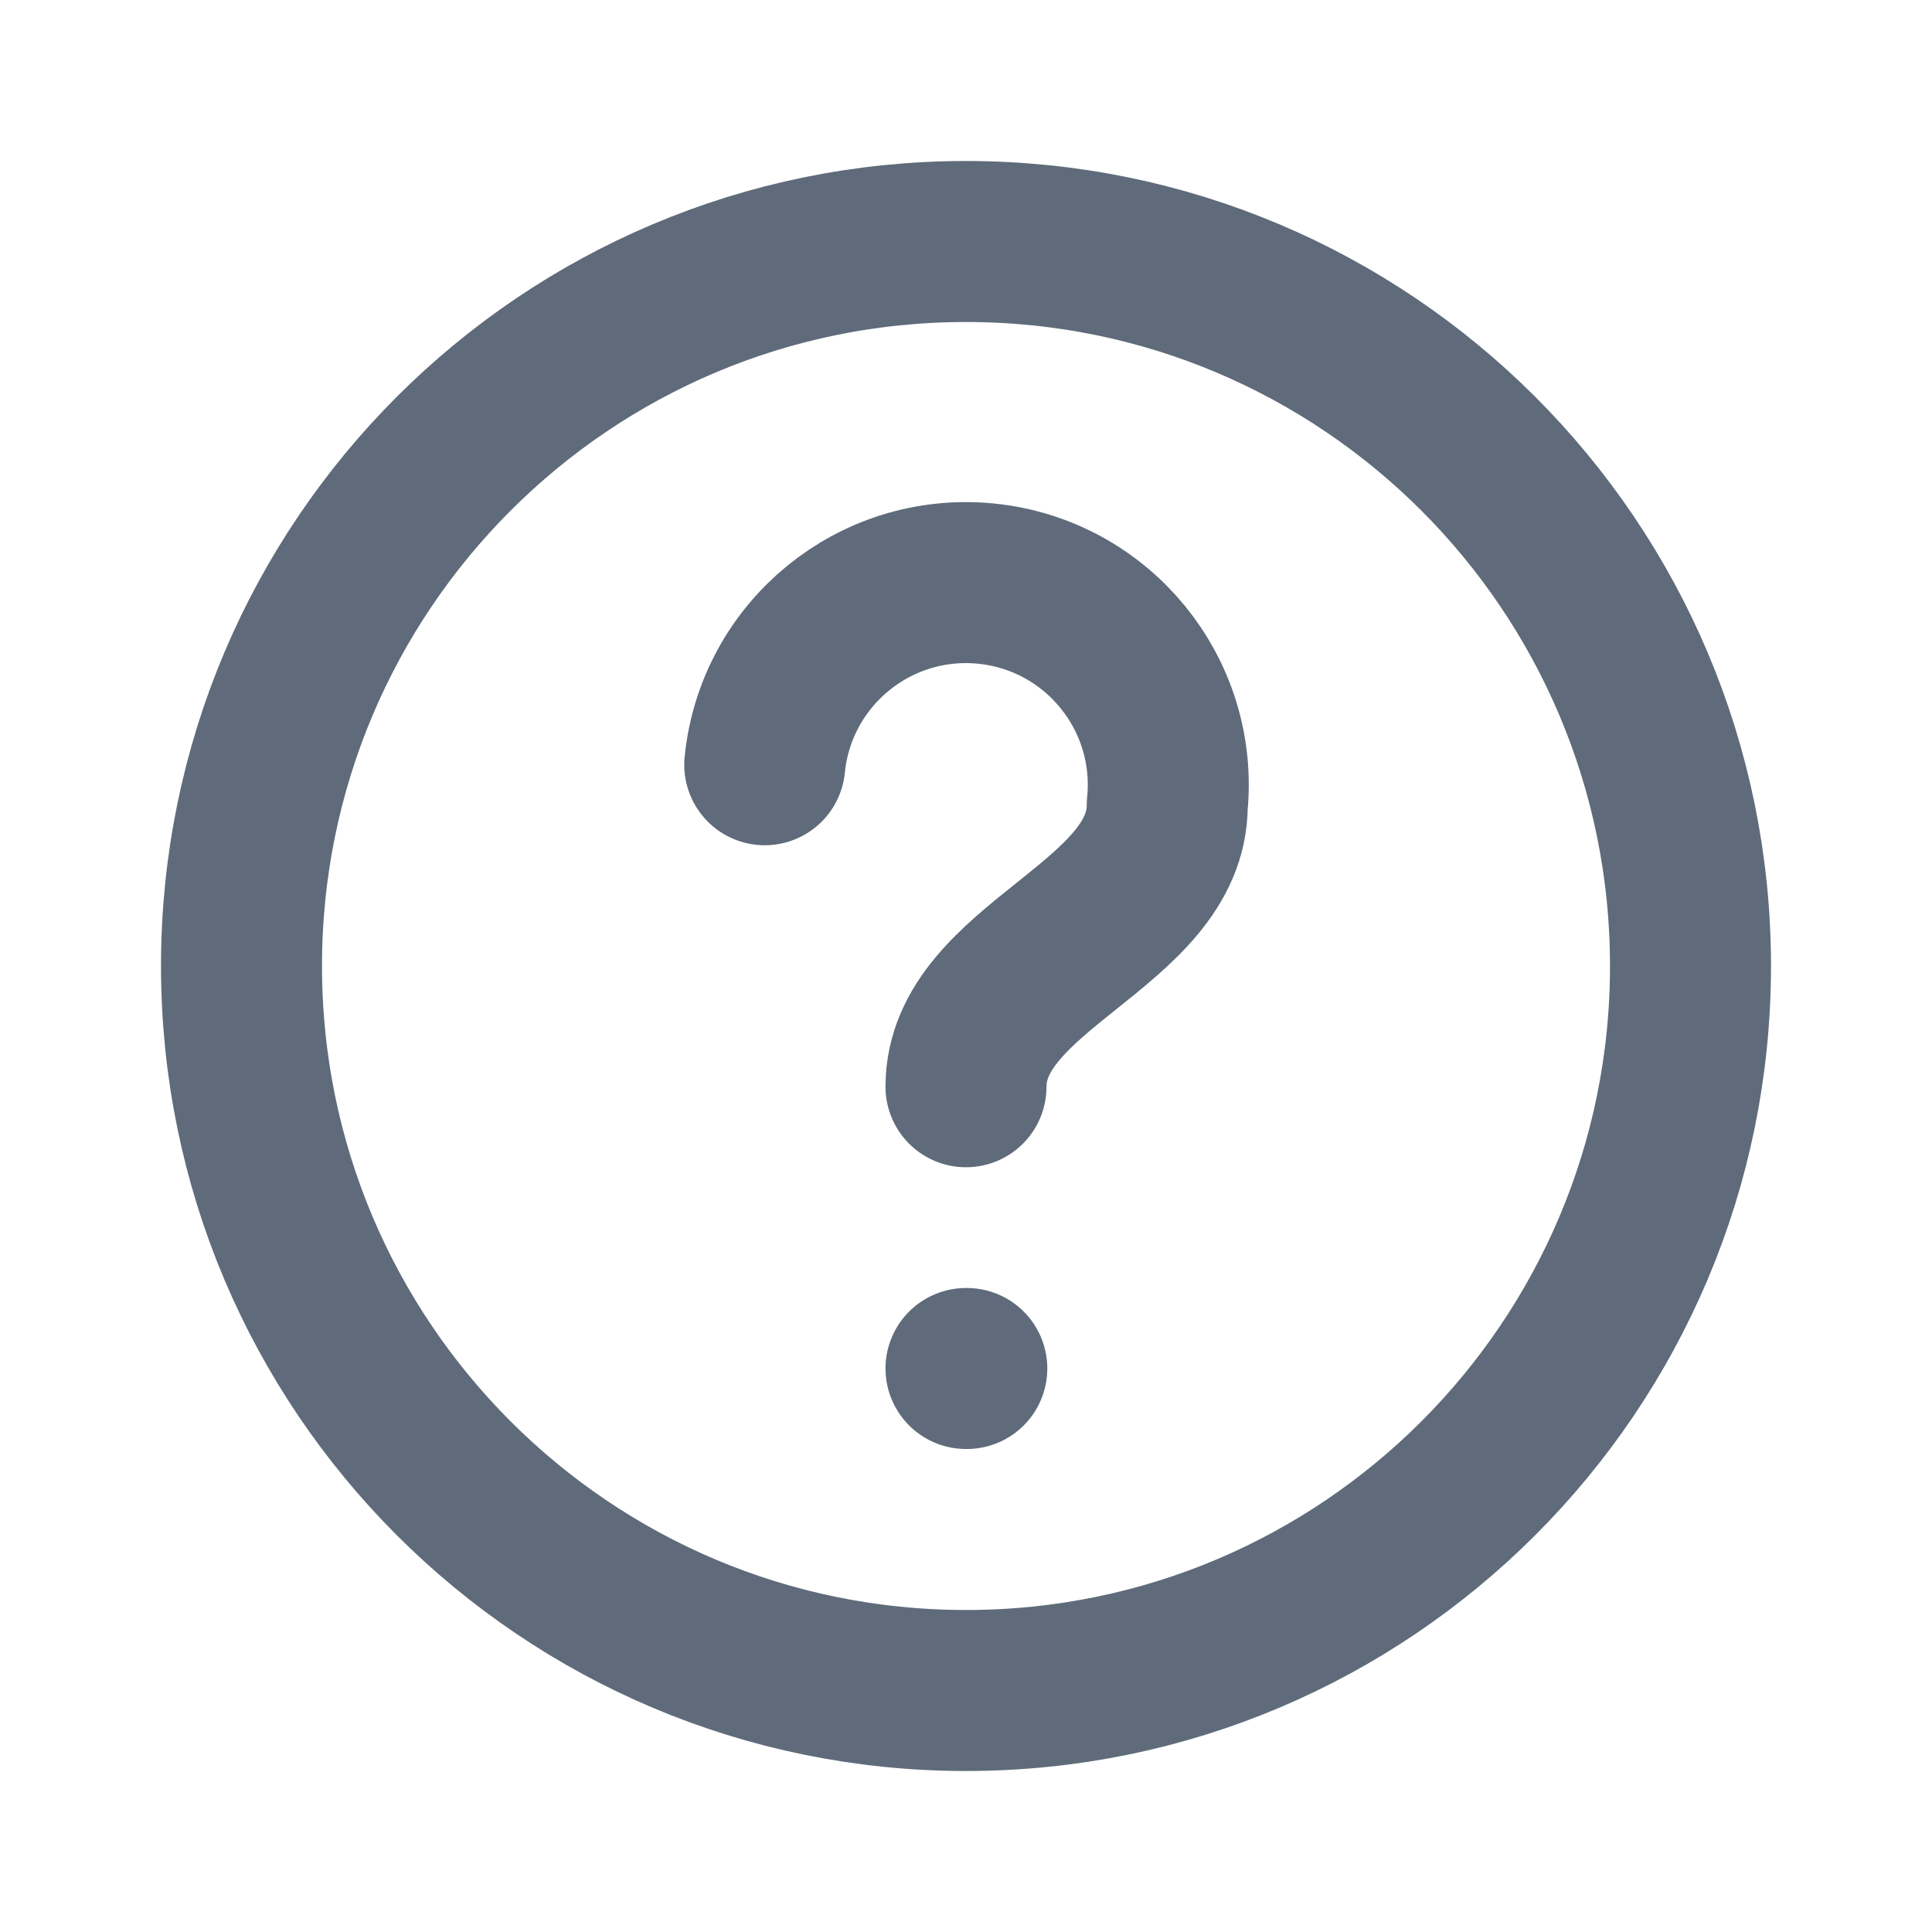
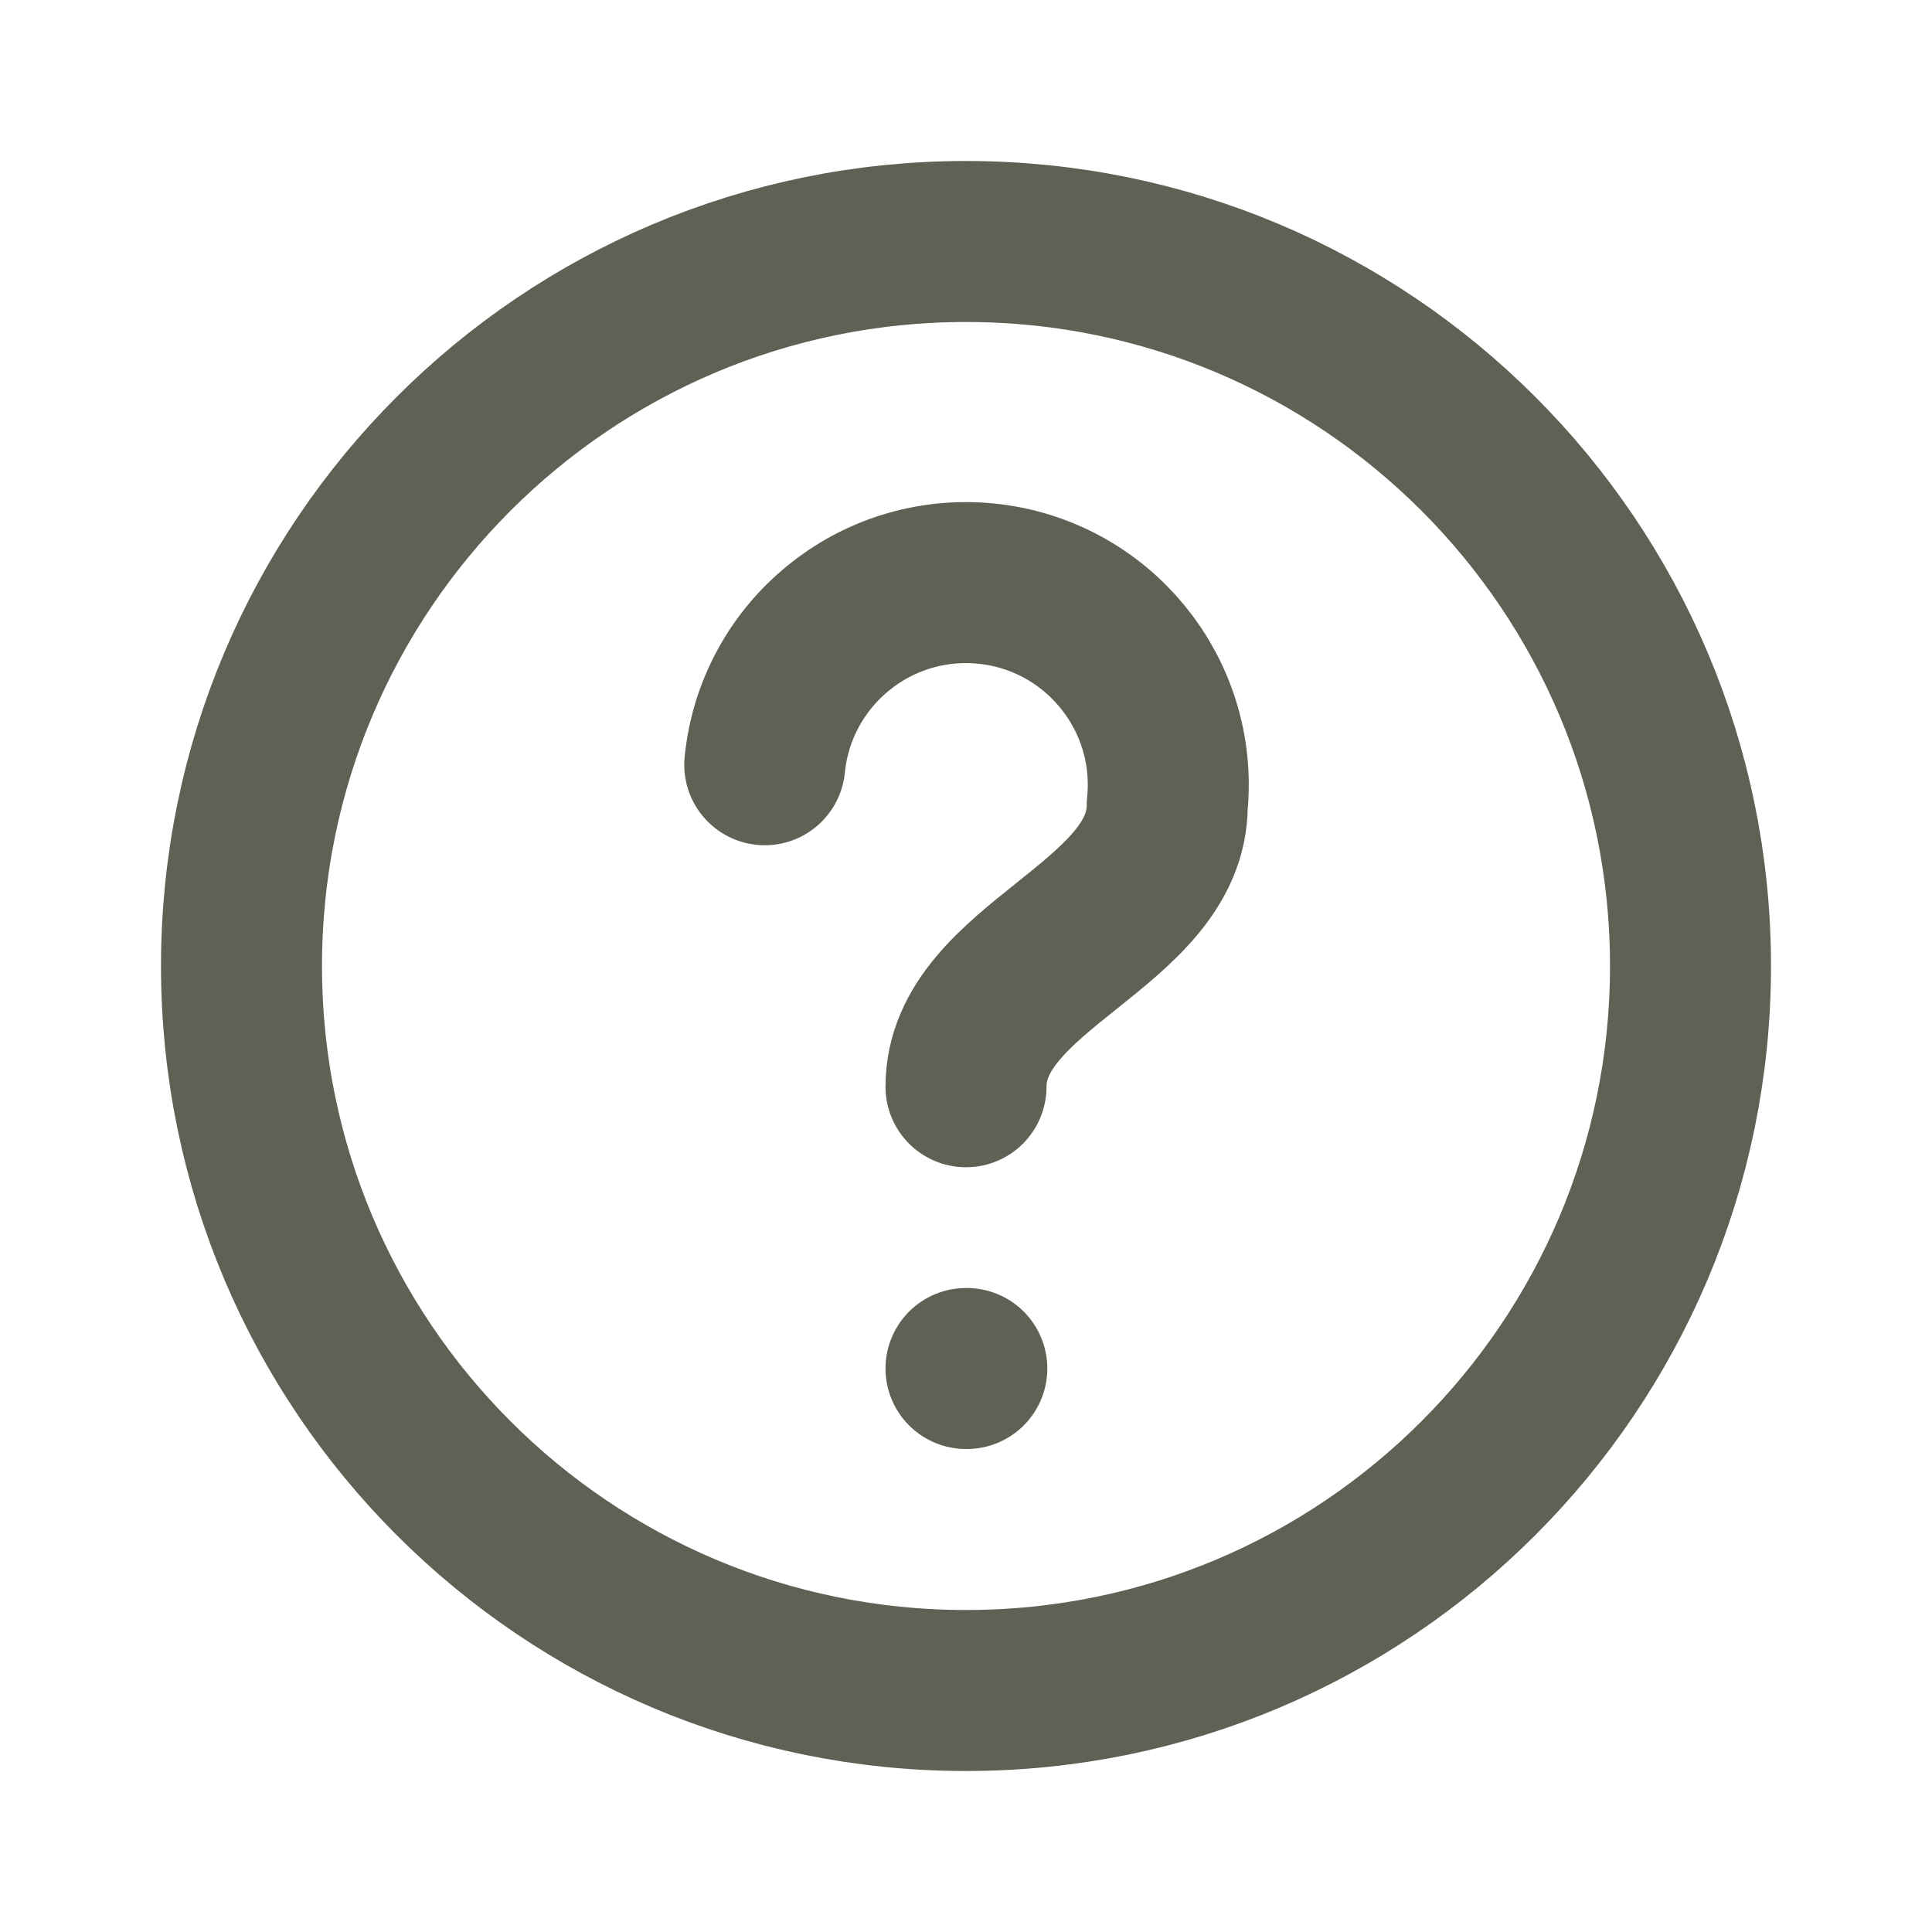
- <svg xmlns="http://www.w3.org/2000/svg" width="24" height="24" viewBox="0 0 24 24" fill="none" stroke="#5f6b7a" stroke-width="2" stroke-linecap="round" stroke-linejoin="round">
+ <svg xmlns="http://www.w3.org/2000/svg" width="24" height="24" viewBox="0 0 24 24" fill="none" stroke="#5f6155" stroke-width="2" stroke-linecap="round" stroke-linejoin="round">
  <circle cx="12" cy="12" r="9" />
  <path d="M9.5 9.5a2.5 2.5 0 015 .5c0 1.5-2.5 2-2.5 3.5M12 17h.01" />
</svg>
